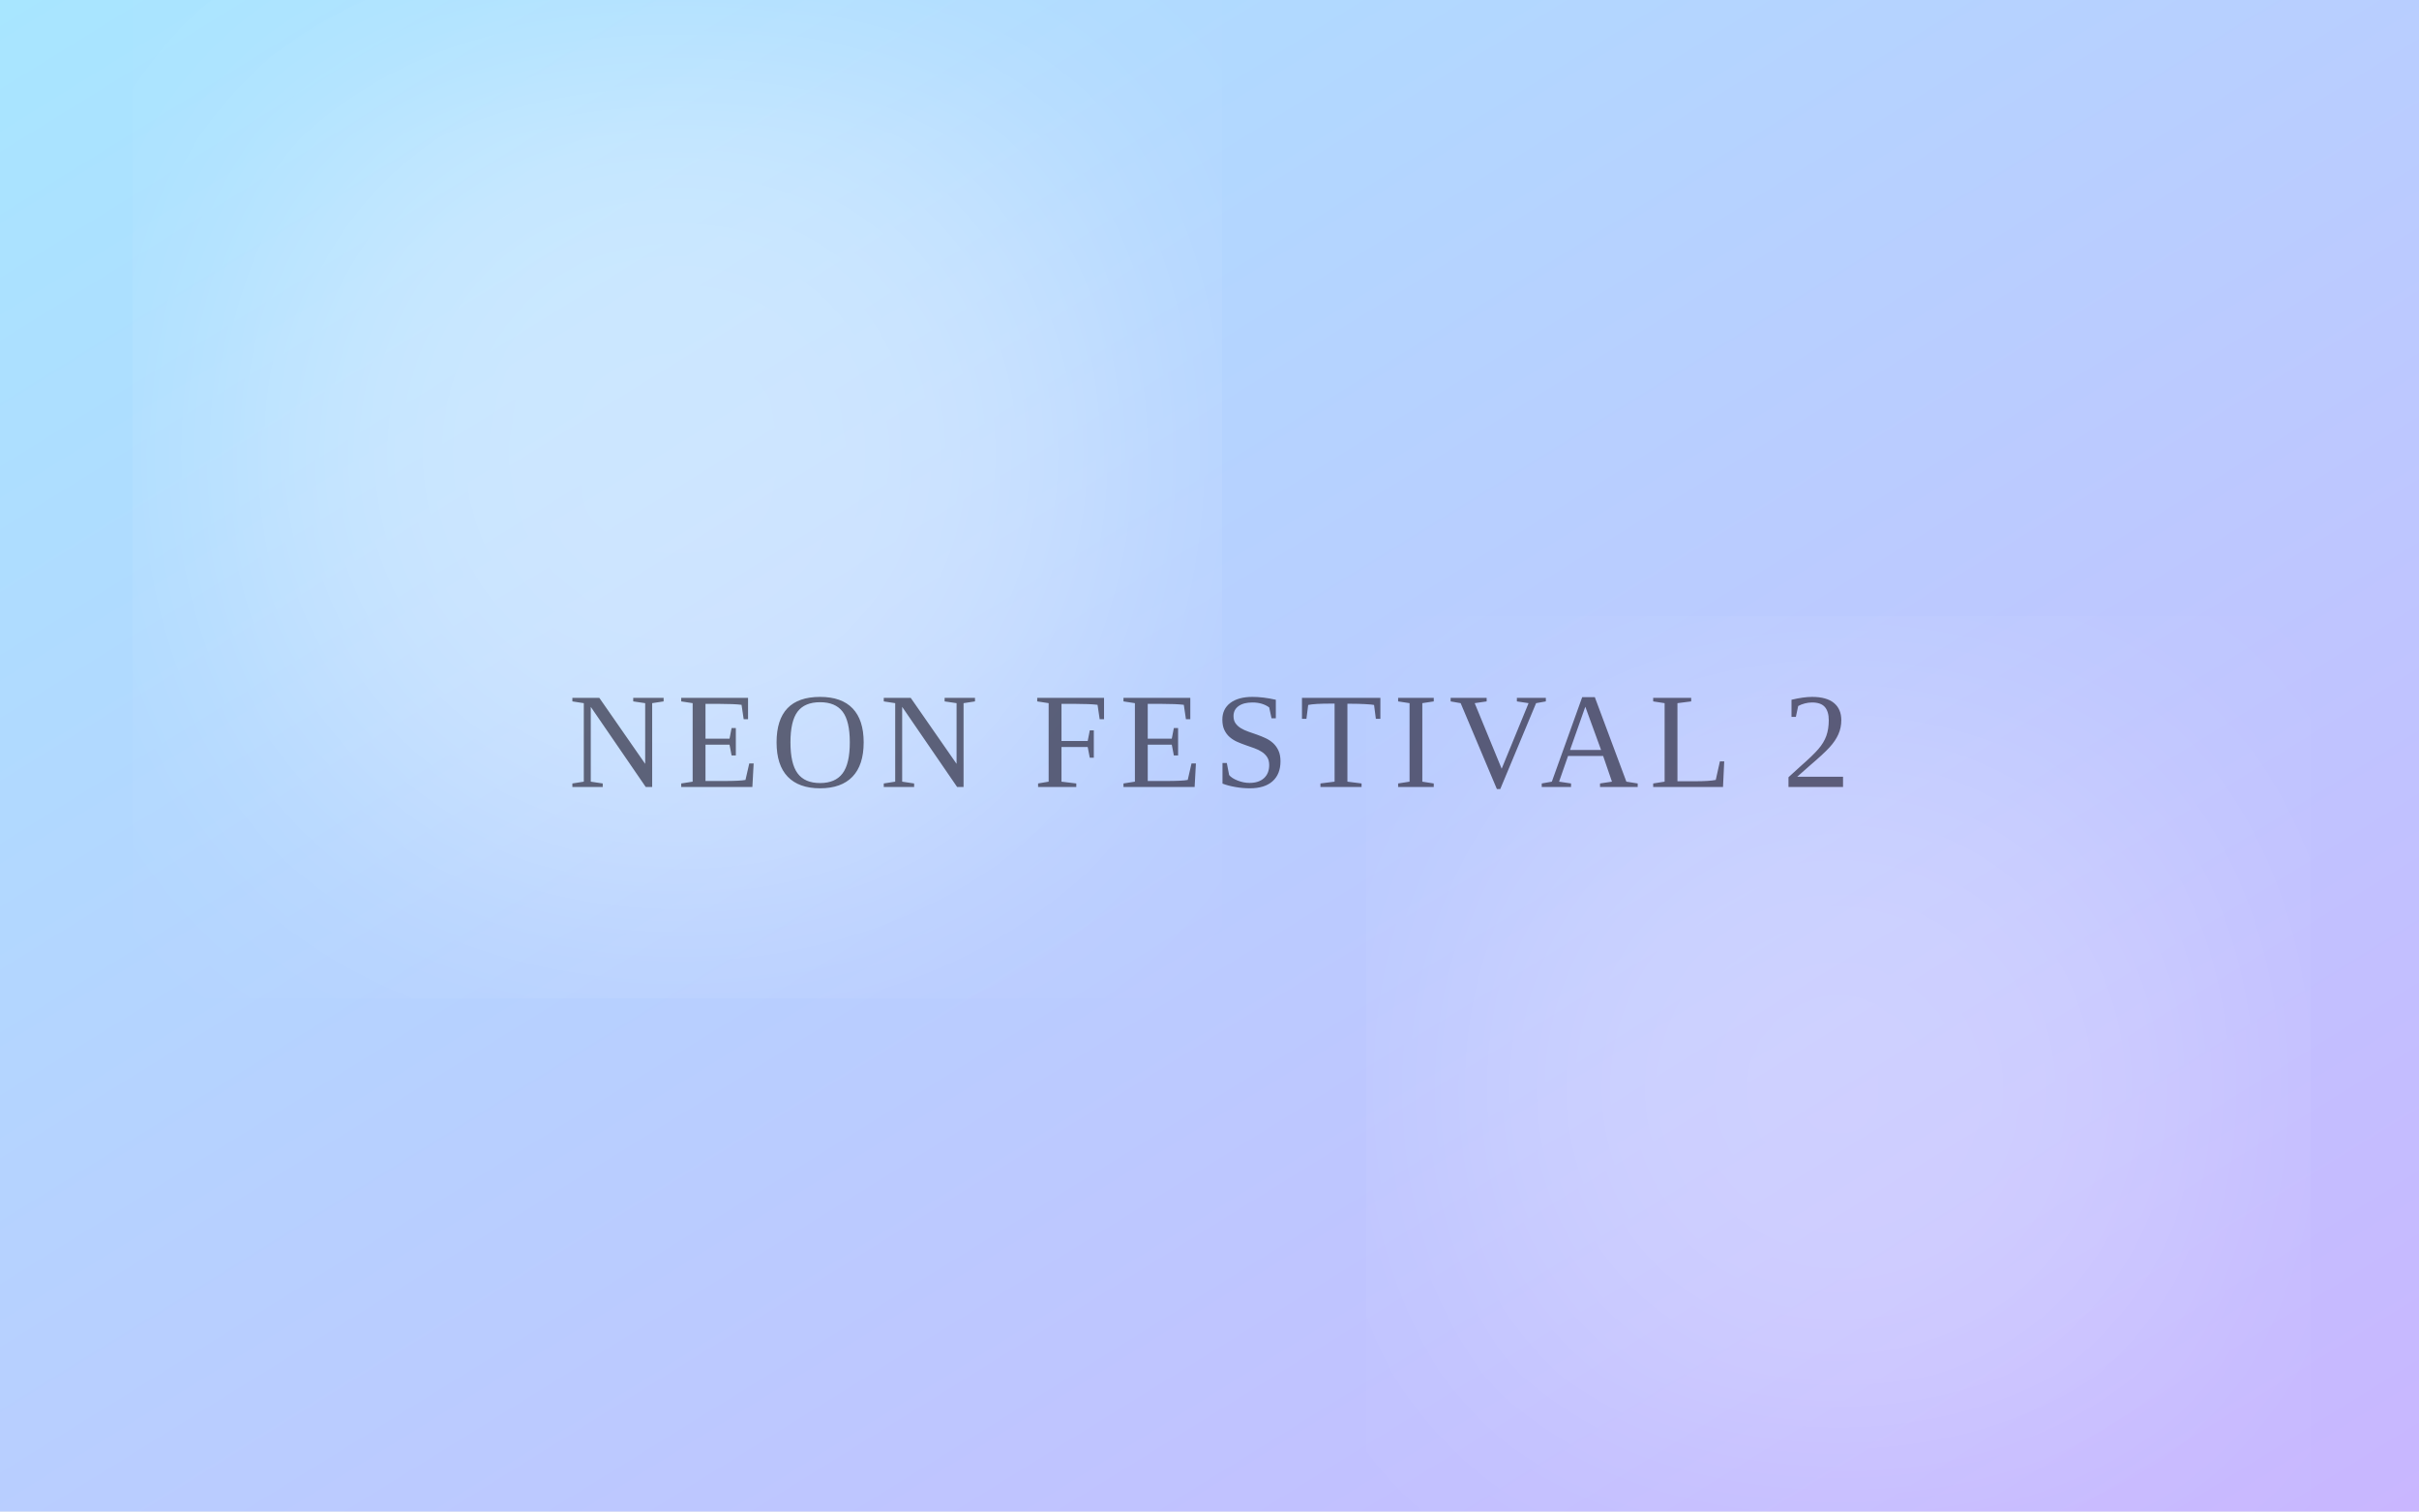
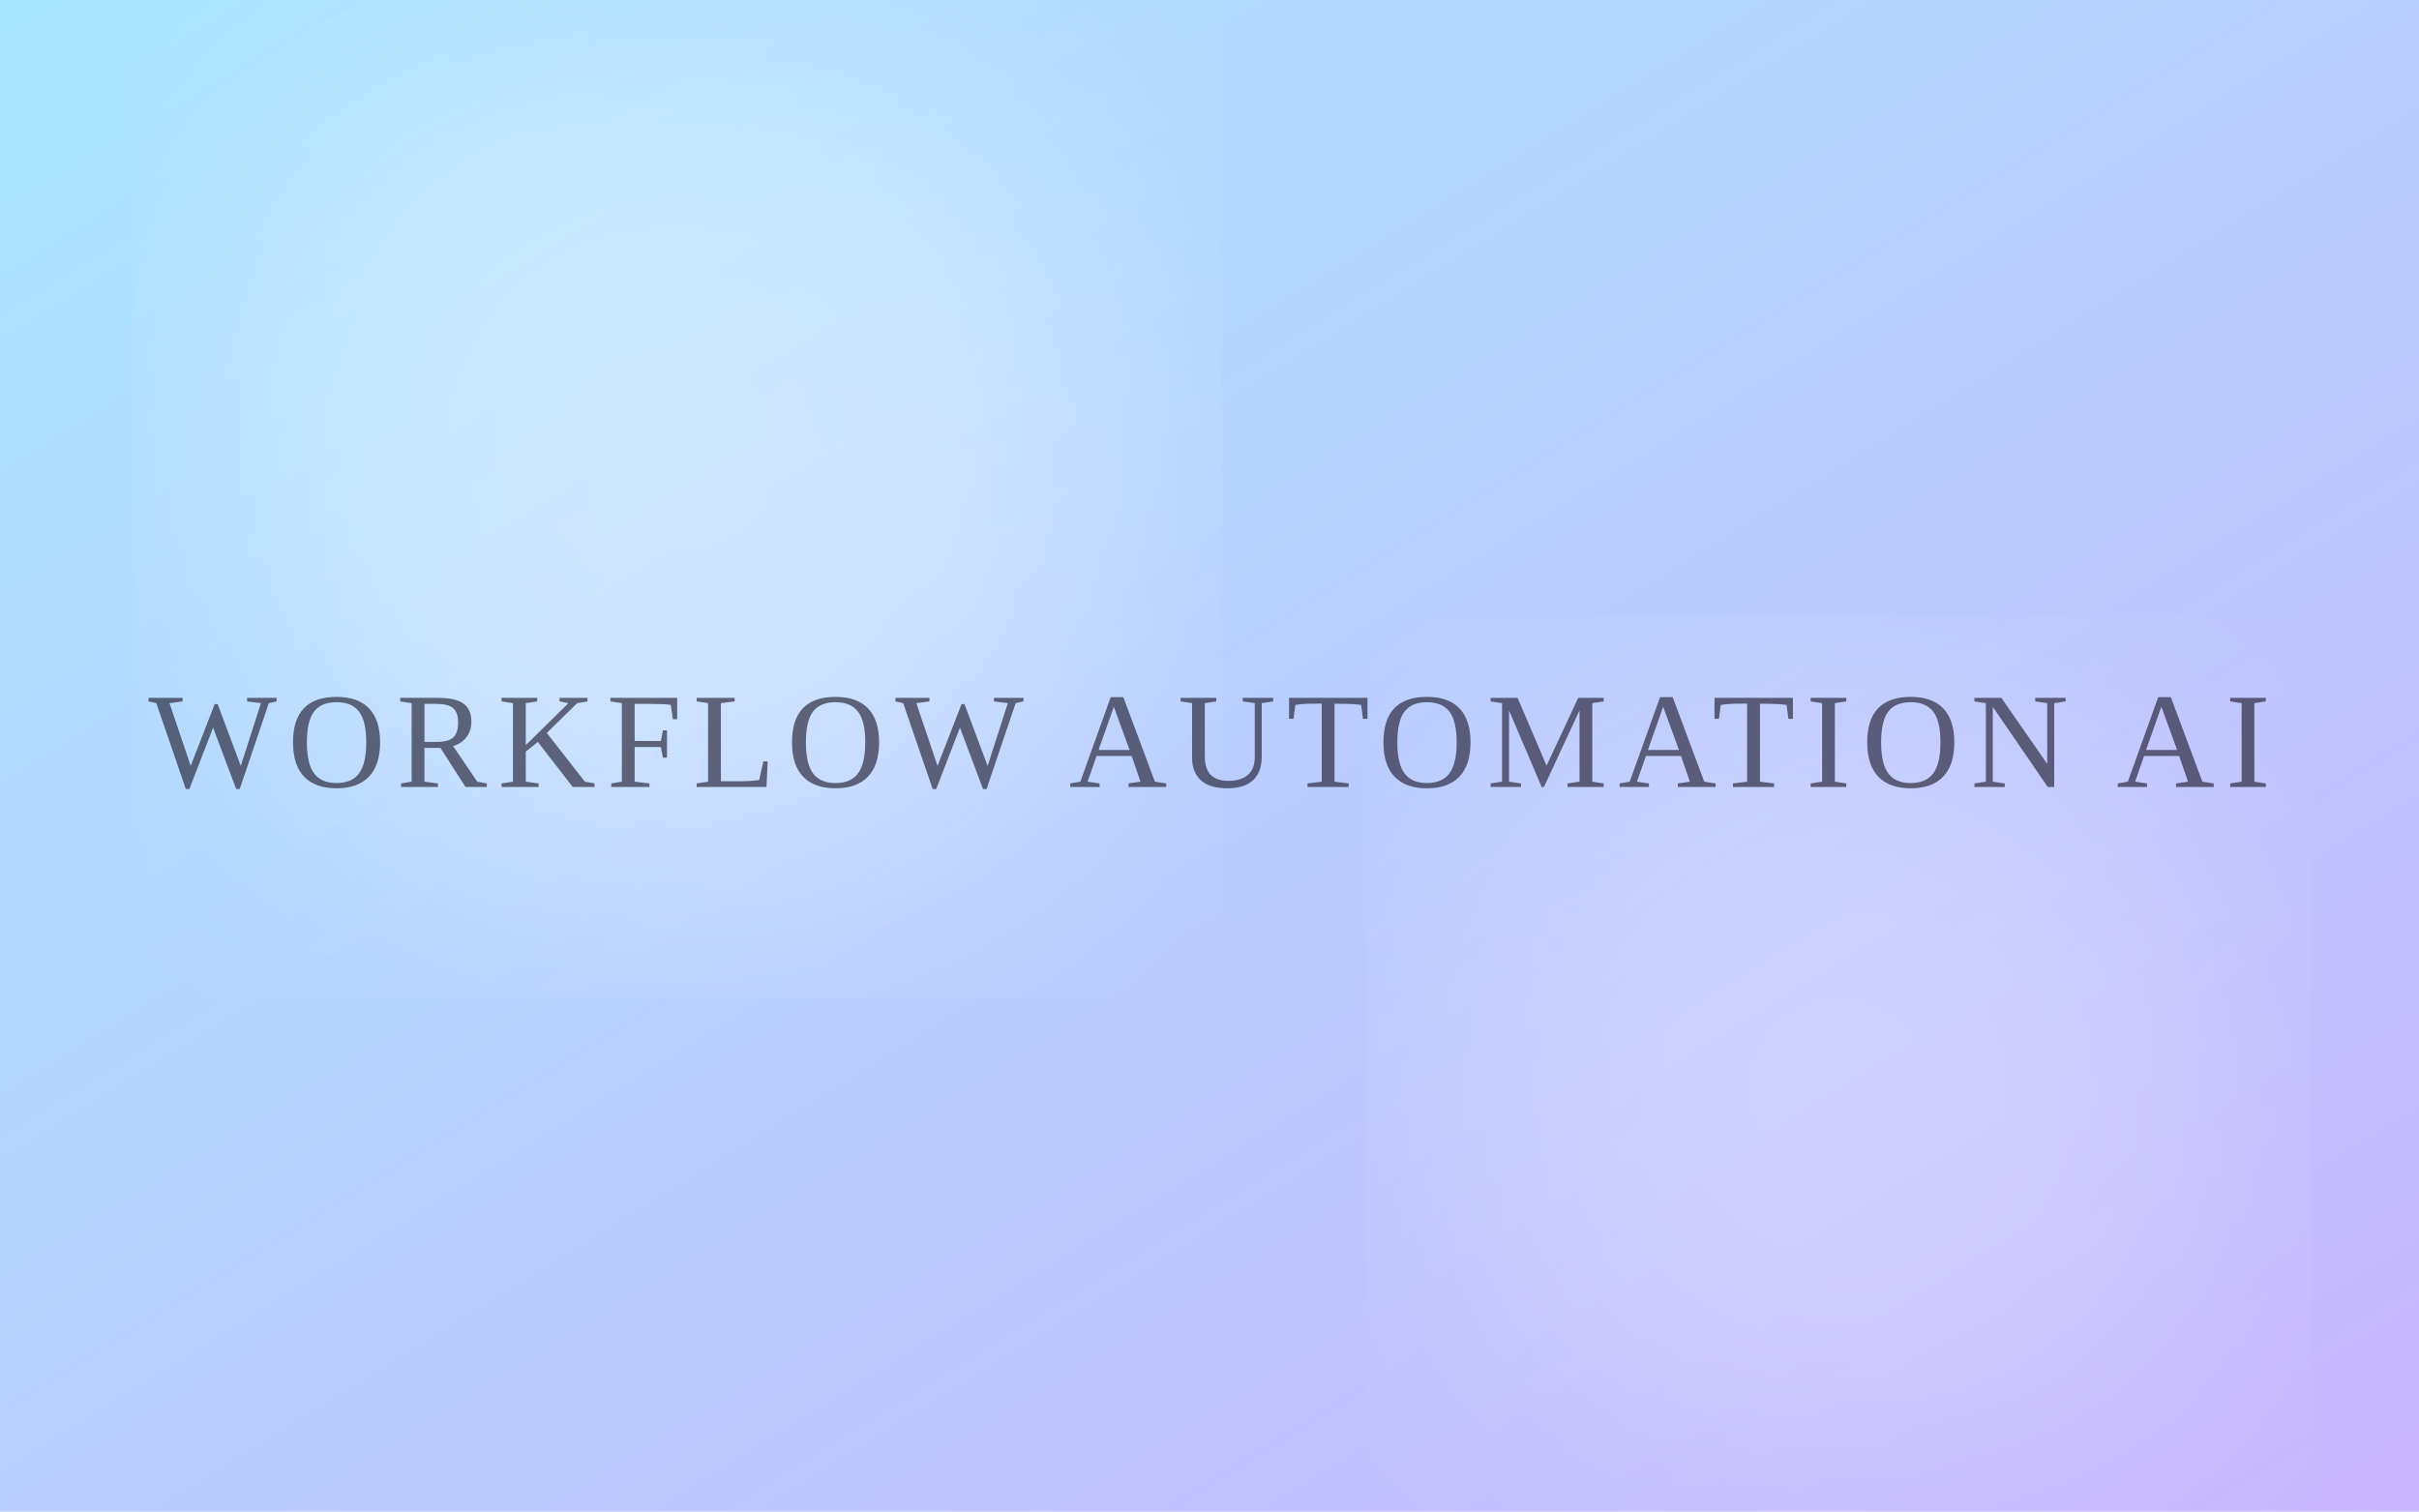
- <svg xmlns="http://www.w3.org/2000/svg" viewBox="0 0 1600 1000" width="1600" height="1000" role="img" aria-label="NEON FESTIVAL 2">
+ <svg xmlns="http://www.w3.org/2000/svg" viewBox="0 0 1600 1000" width="1600" height="1000" role="img" aria-label="WORKFLOW AUTOMATION AI">
  <defs>
    <linearGradient id="g" x1="0" y1="0" x2="1" y2="1">
      <stop offset="0%" stop-color="#a8e6ff" />
      <stop offset="100%" stop-color="#c9b6ff" />
    </linearGradient>
    <filter id="blur">
      <feGaussianBlur stdDeviation="96" />
    </filter>
  </defs>
  <rect width="1600" height="1000" fill="url(#g)" />
  <circle cx="448" cy="300" r="300" fill="#ffffff" opacity="0.35" filter="url(#blur)" />
  <circle cx="1216" cy="720" r="260" fill="#ffffff" opacity="0.22" filter="url(#blur)" />
-   <text x="50%" y="50%" dominant-baseline="middle" text-anchor="middle" font-family="Georgia, 'Times New Roman', serif" font-size="90" fill="#1a1526" opacity="0.62" letter-spacing="7">NEON FESTIVAL 2</text>
+   <text x="50%" y="50%" dominant-baseline="middle" text-anchor="middle" font-family="Georgia, 'Times New Roman', serif" font-size="90" fill="#1a1526" opacity="0.62" letter-spacing="7">WORKFLOW AUTOMATION AI</text>
</svg>
